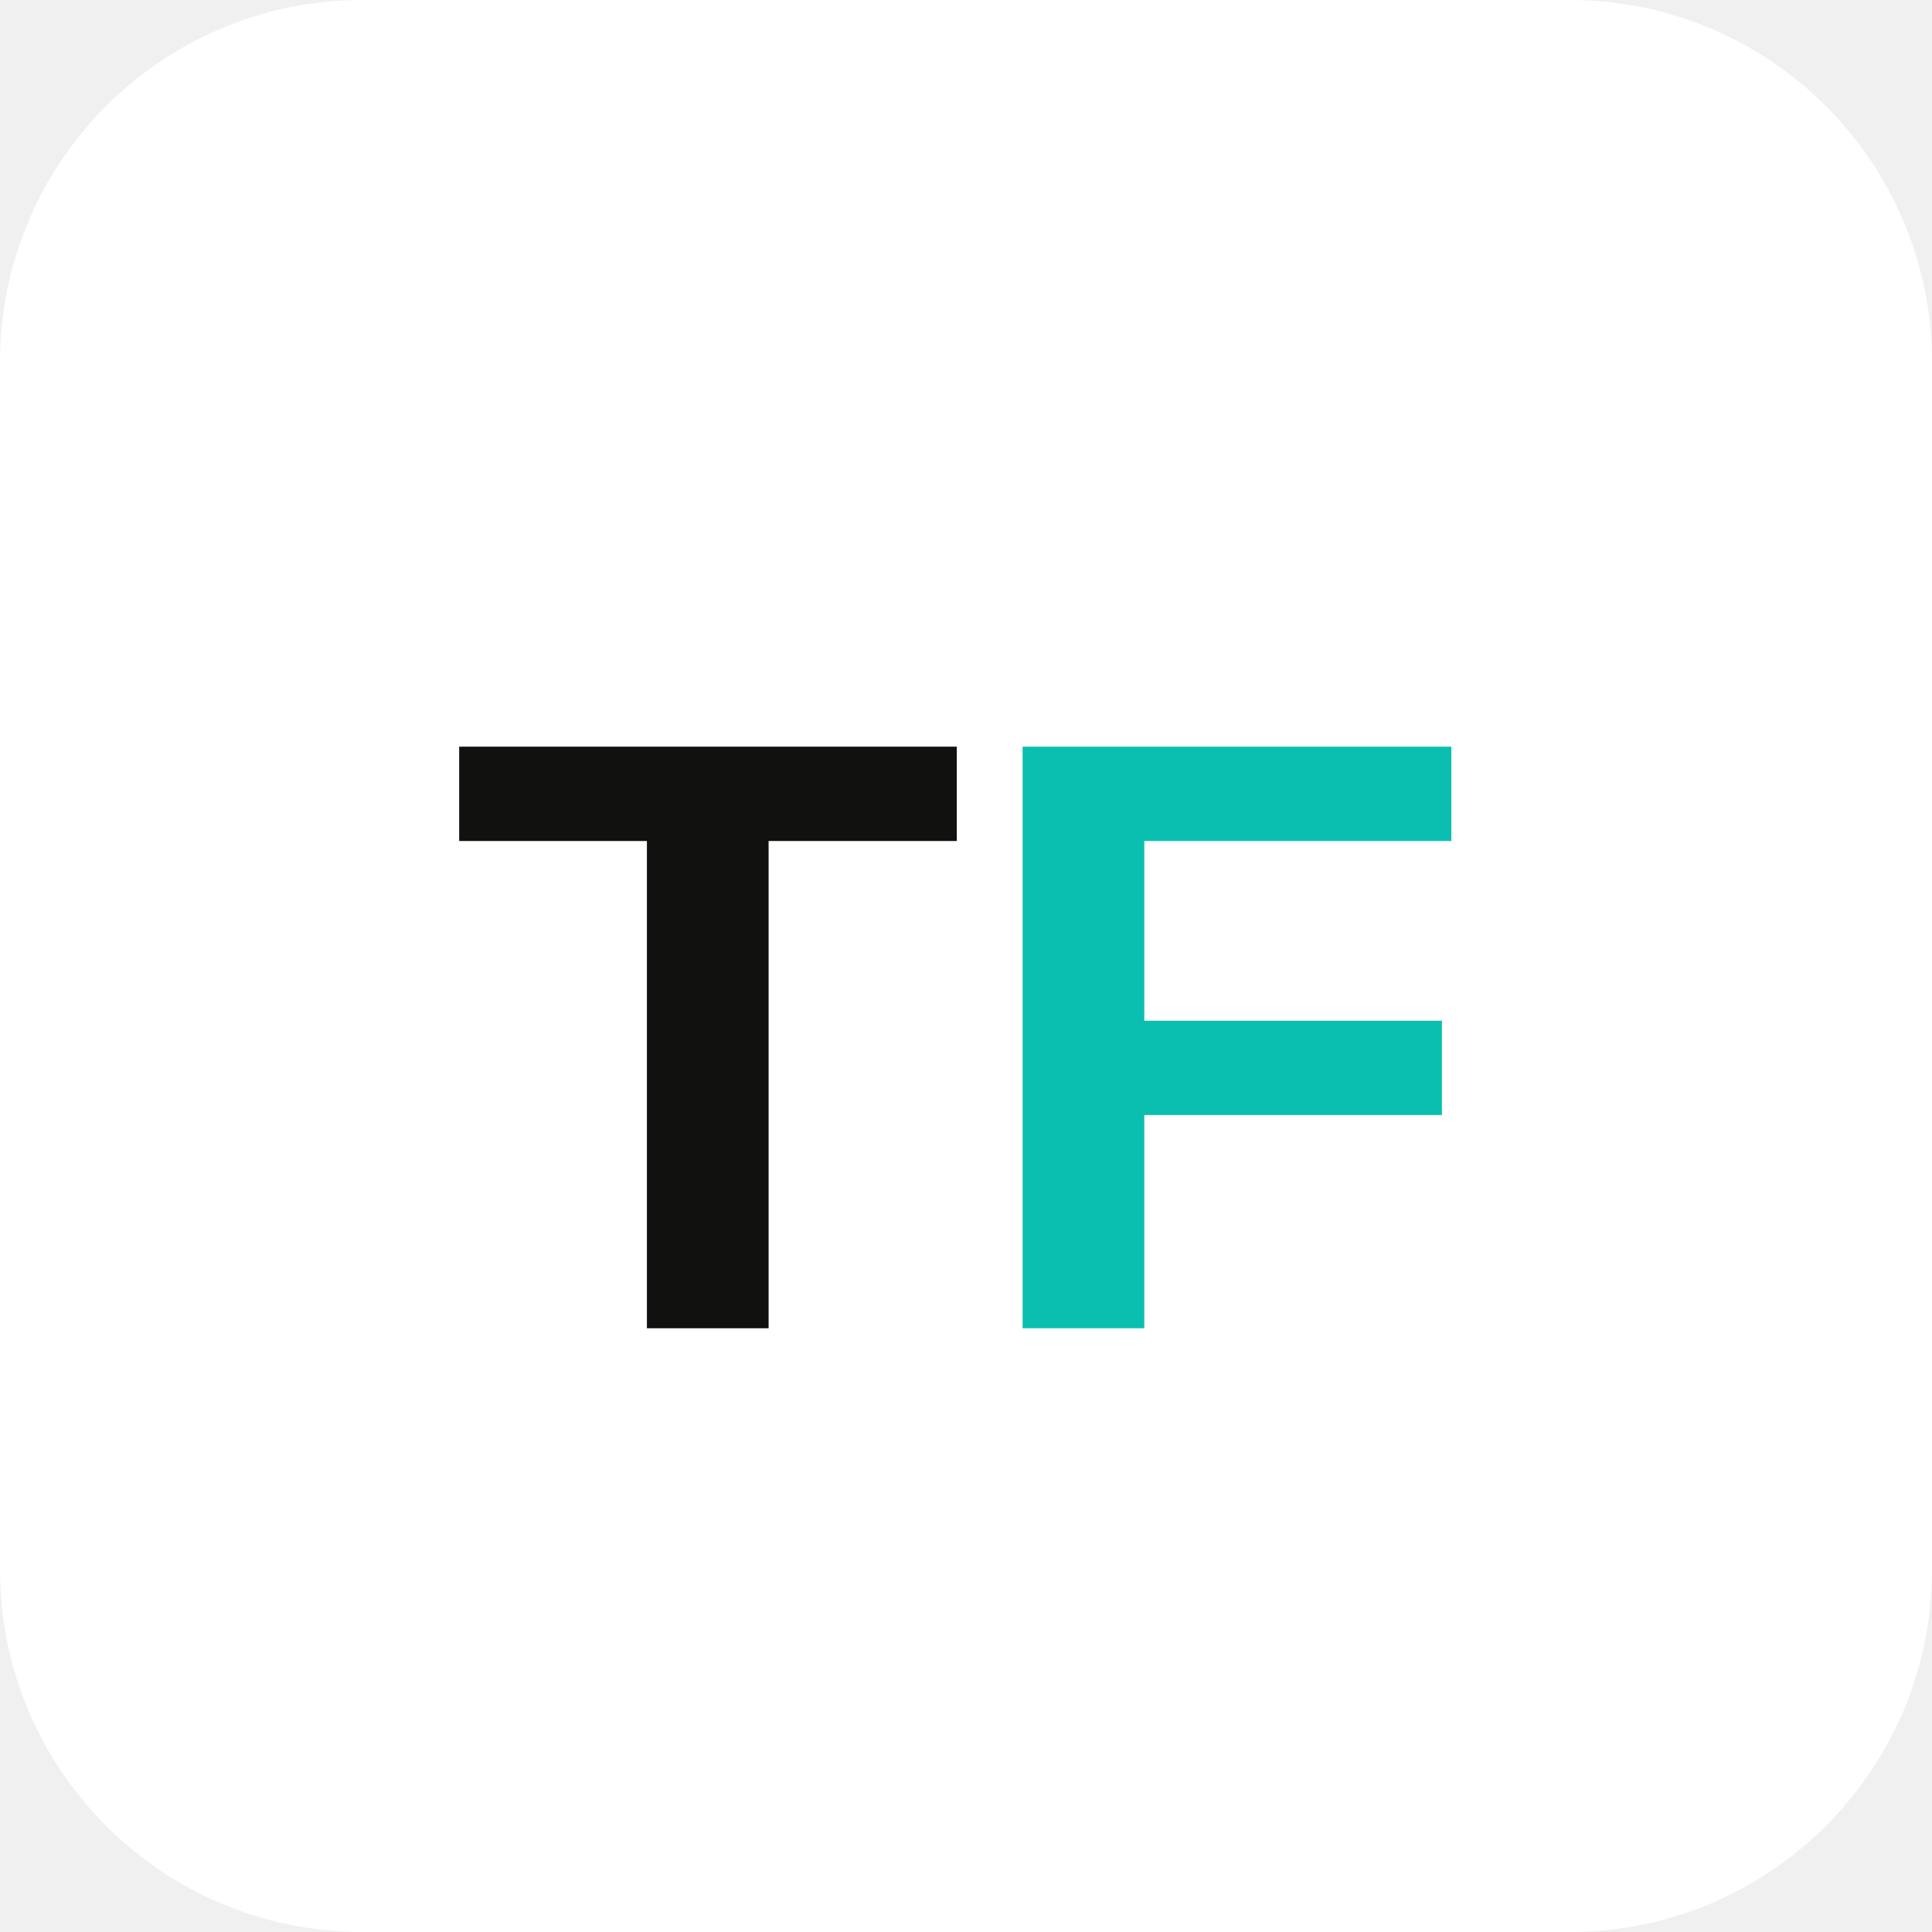
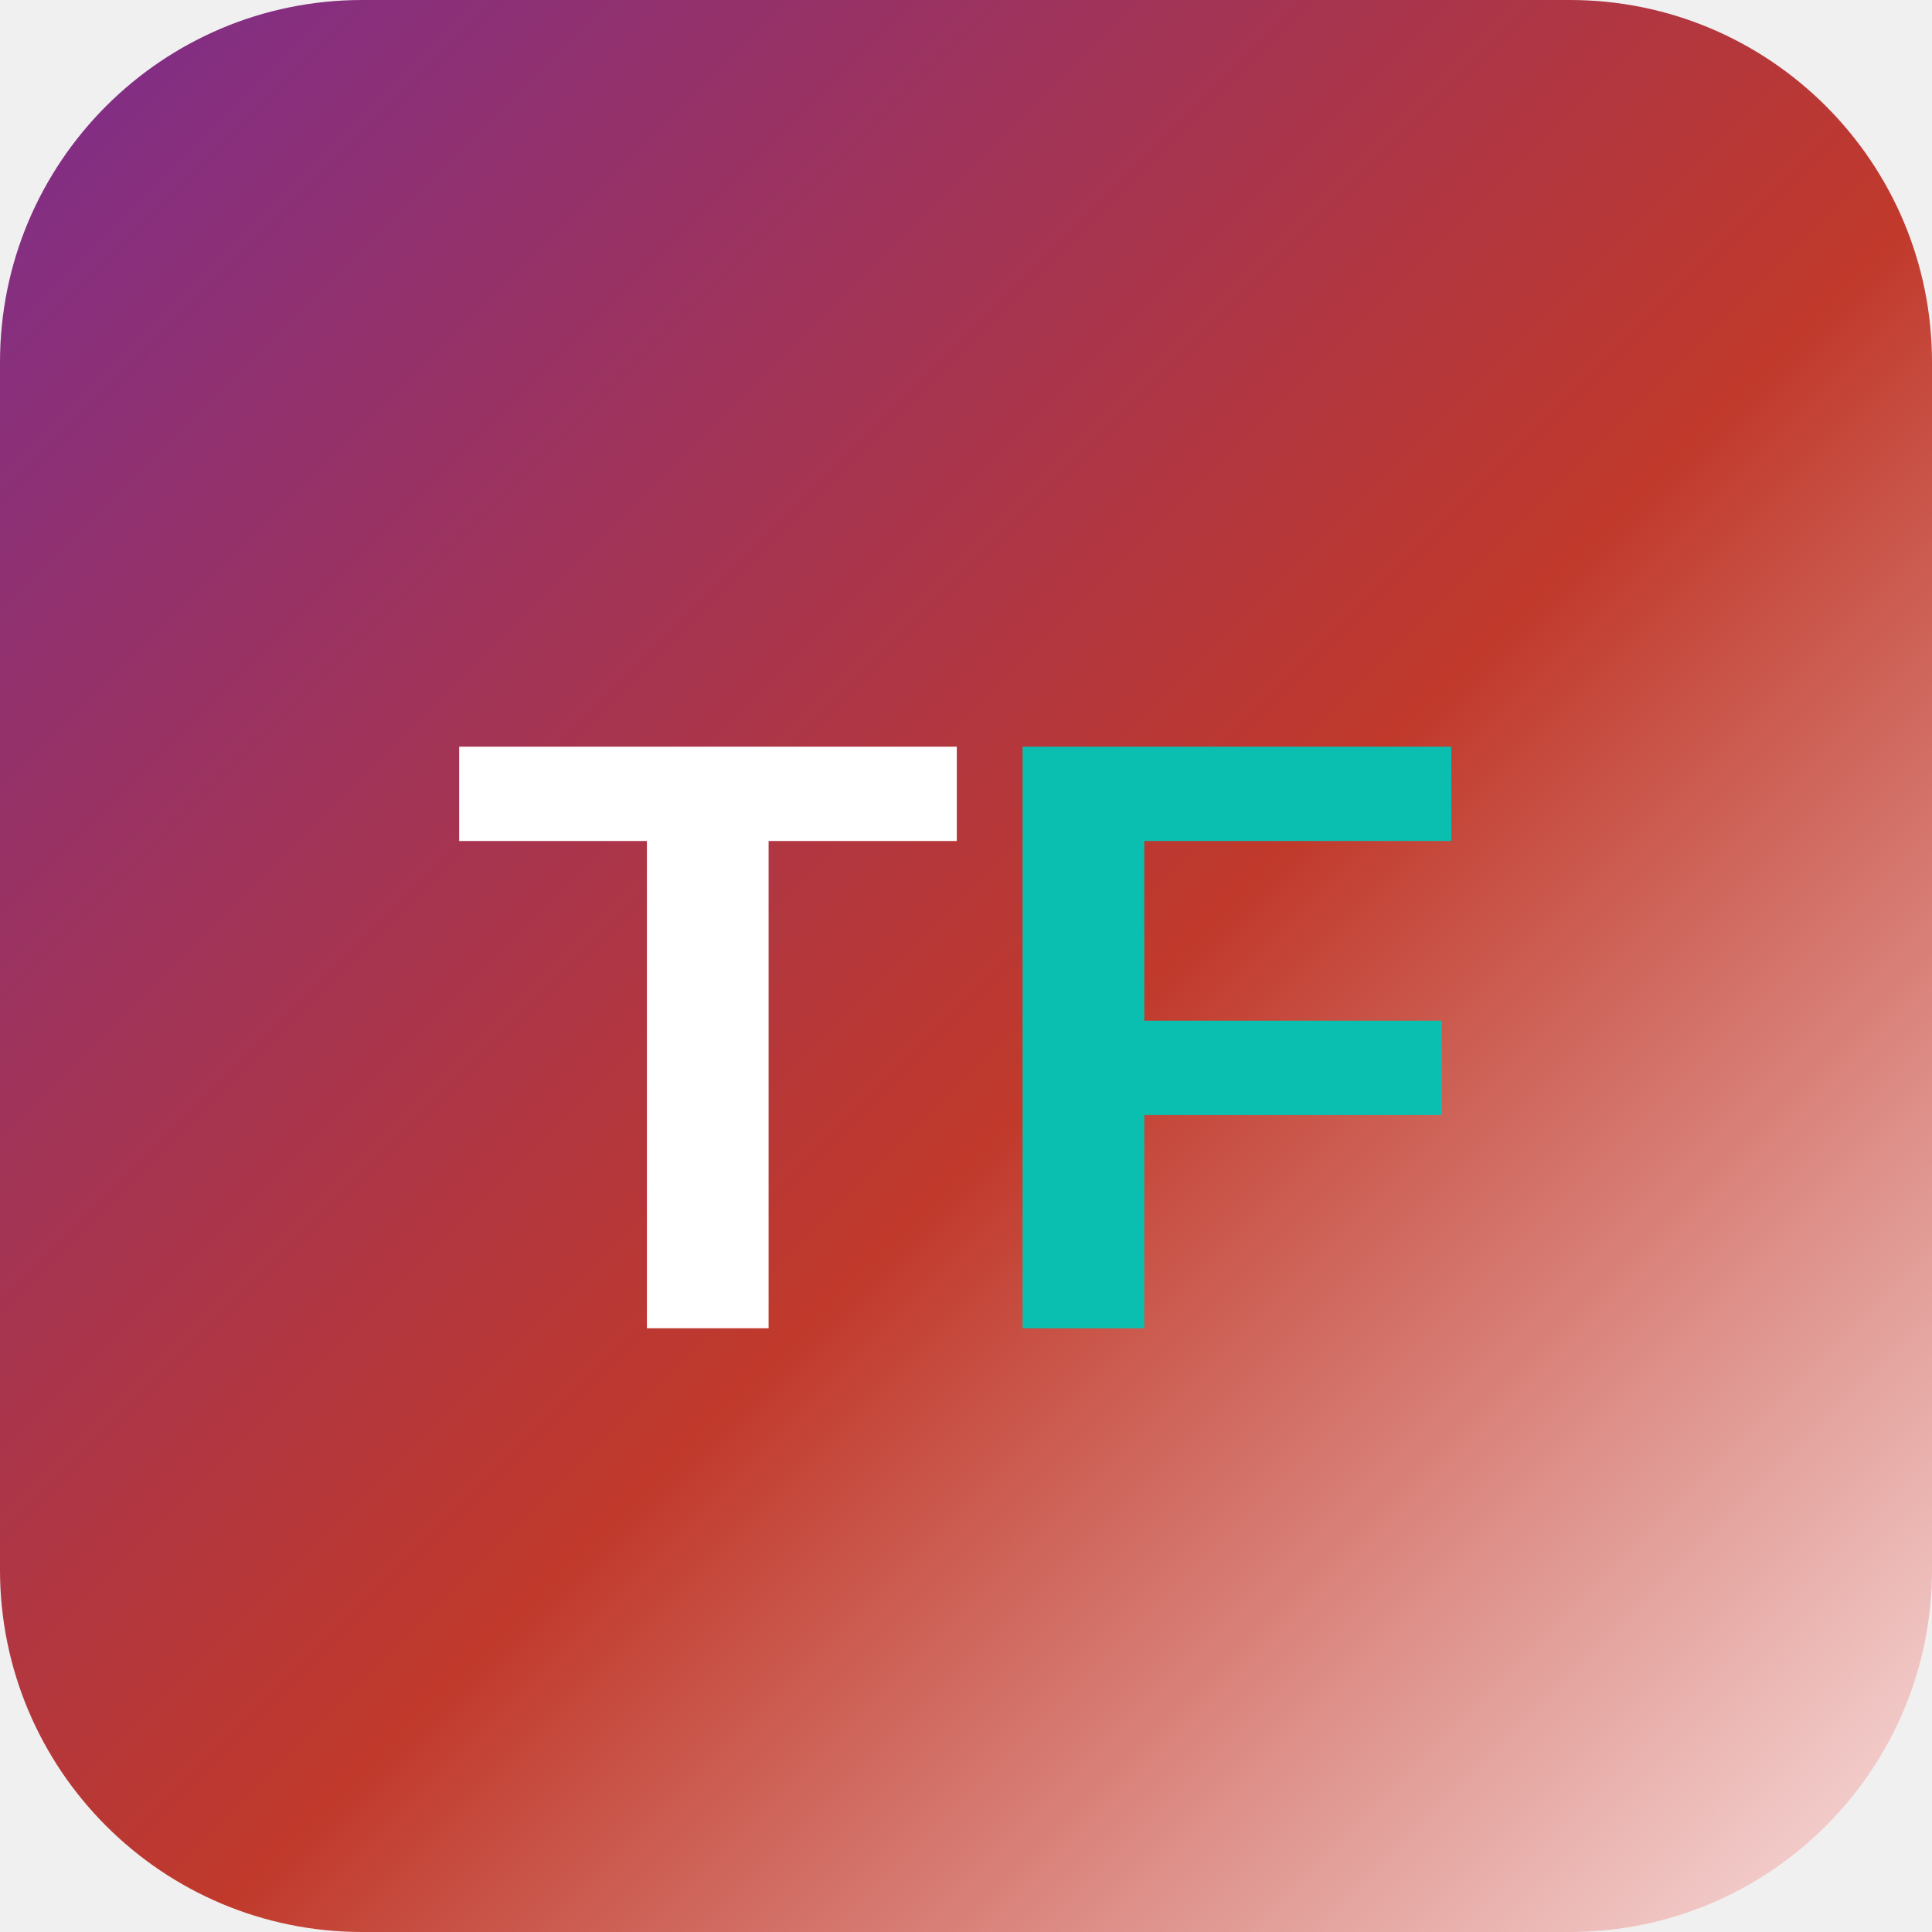
<svg xmlns="http://www.w3.org/2000/svg" viewBox="0 0 64 64">
-   <rect width="64" height="64" fill="#FFFFFF" rx="12" />
-   <text x="32" y="44" text-anchor="middle" font-family="'Segoe UI', Arial, sans-serif" font-size="28" font-weight="700" fill="#111110">T<tspan fill="#0BBFB0">F</tspan>
+   <defs>
+     <linearGradient id="g" x1="0%" y1="0%" x2="100%" y2="100%">
+       <stop offset="0%" stop-color="#7C2D8E" />
+       <stop offset="55%" stop-color="#C0392B" />
+       <stop offset="100%" stop-color="#F9E0E0" />
+     </linearGradient>
+   </defs>
+   <rect width="64" height="64" fill="url(#g)" rx="12" />
+   <text x="32" y="44" text-anchor="middle" font-family="'Segoe UI', Arial, sans-serif" font-size="28" font-weight="700" fill="#FFFFFF">T<tspan fill="#0BBFB0">F</tspan>
  </text>
</svg>
